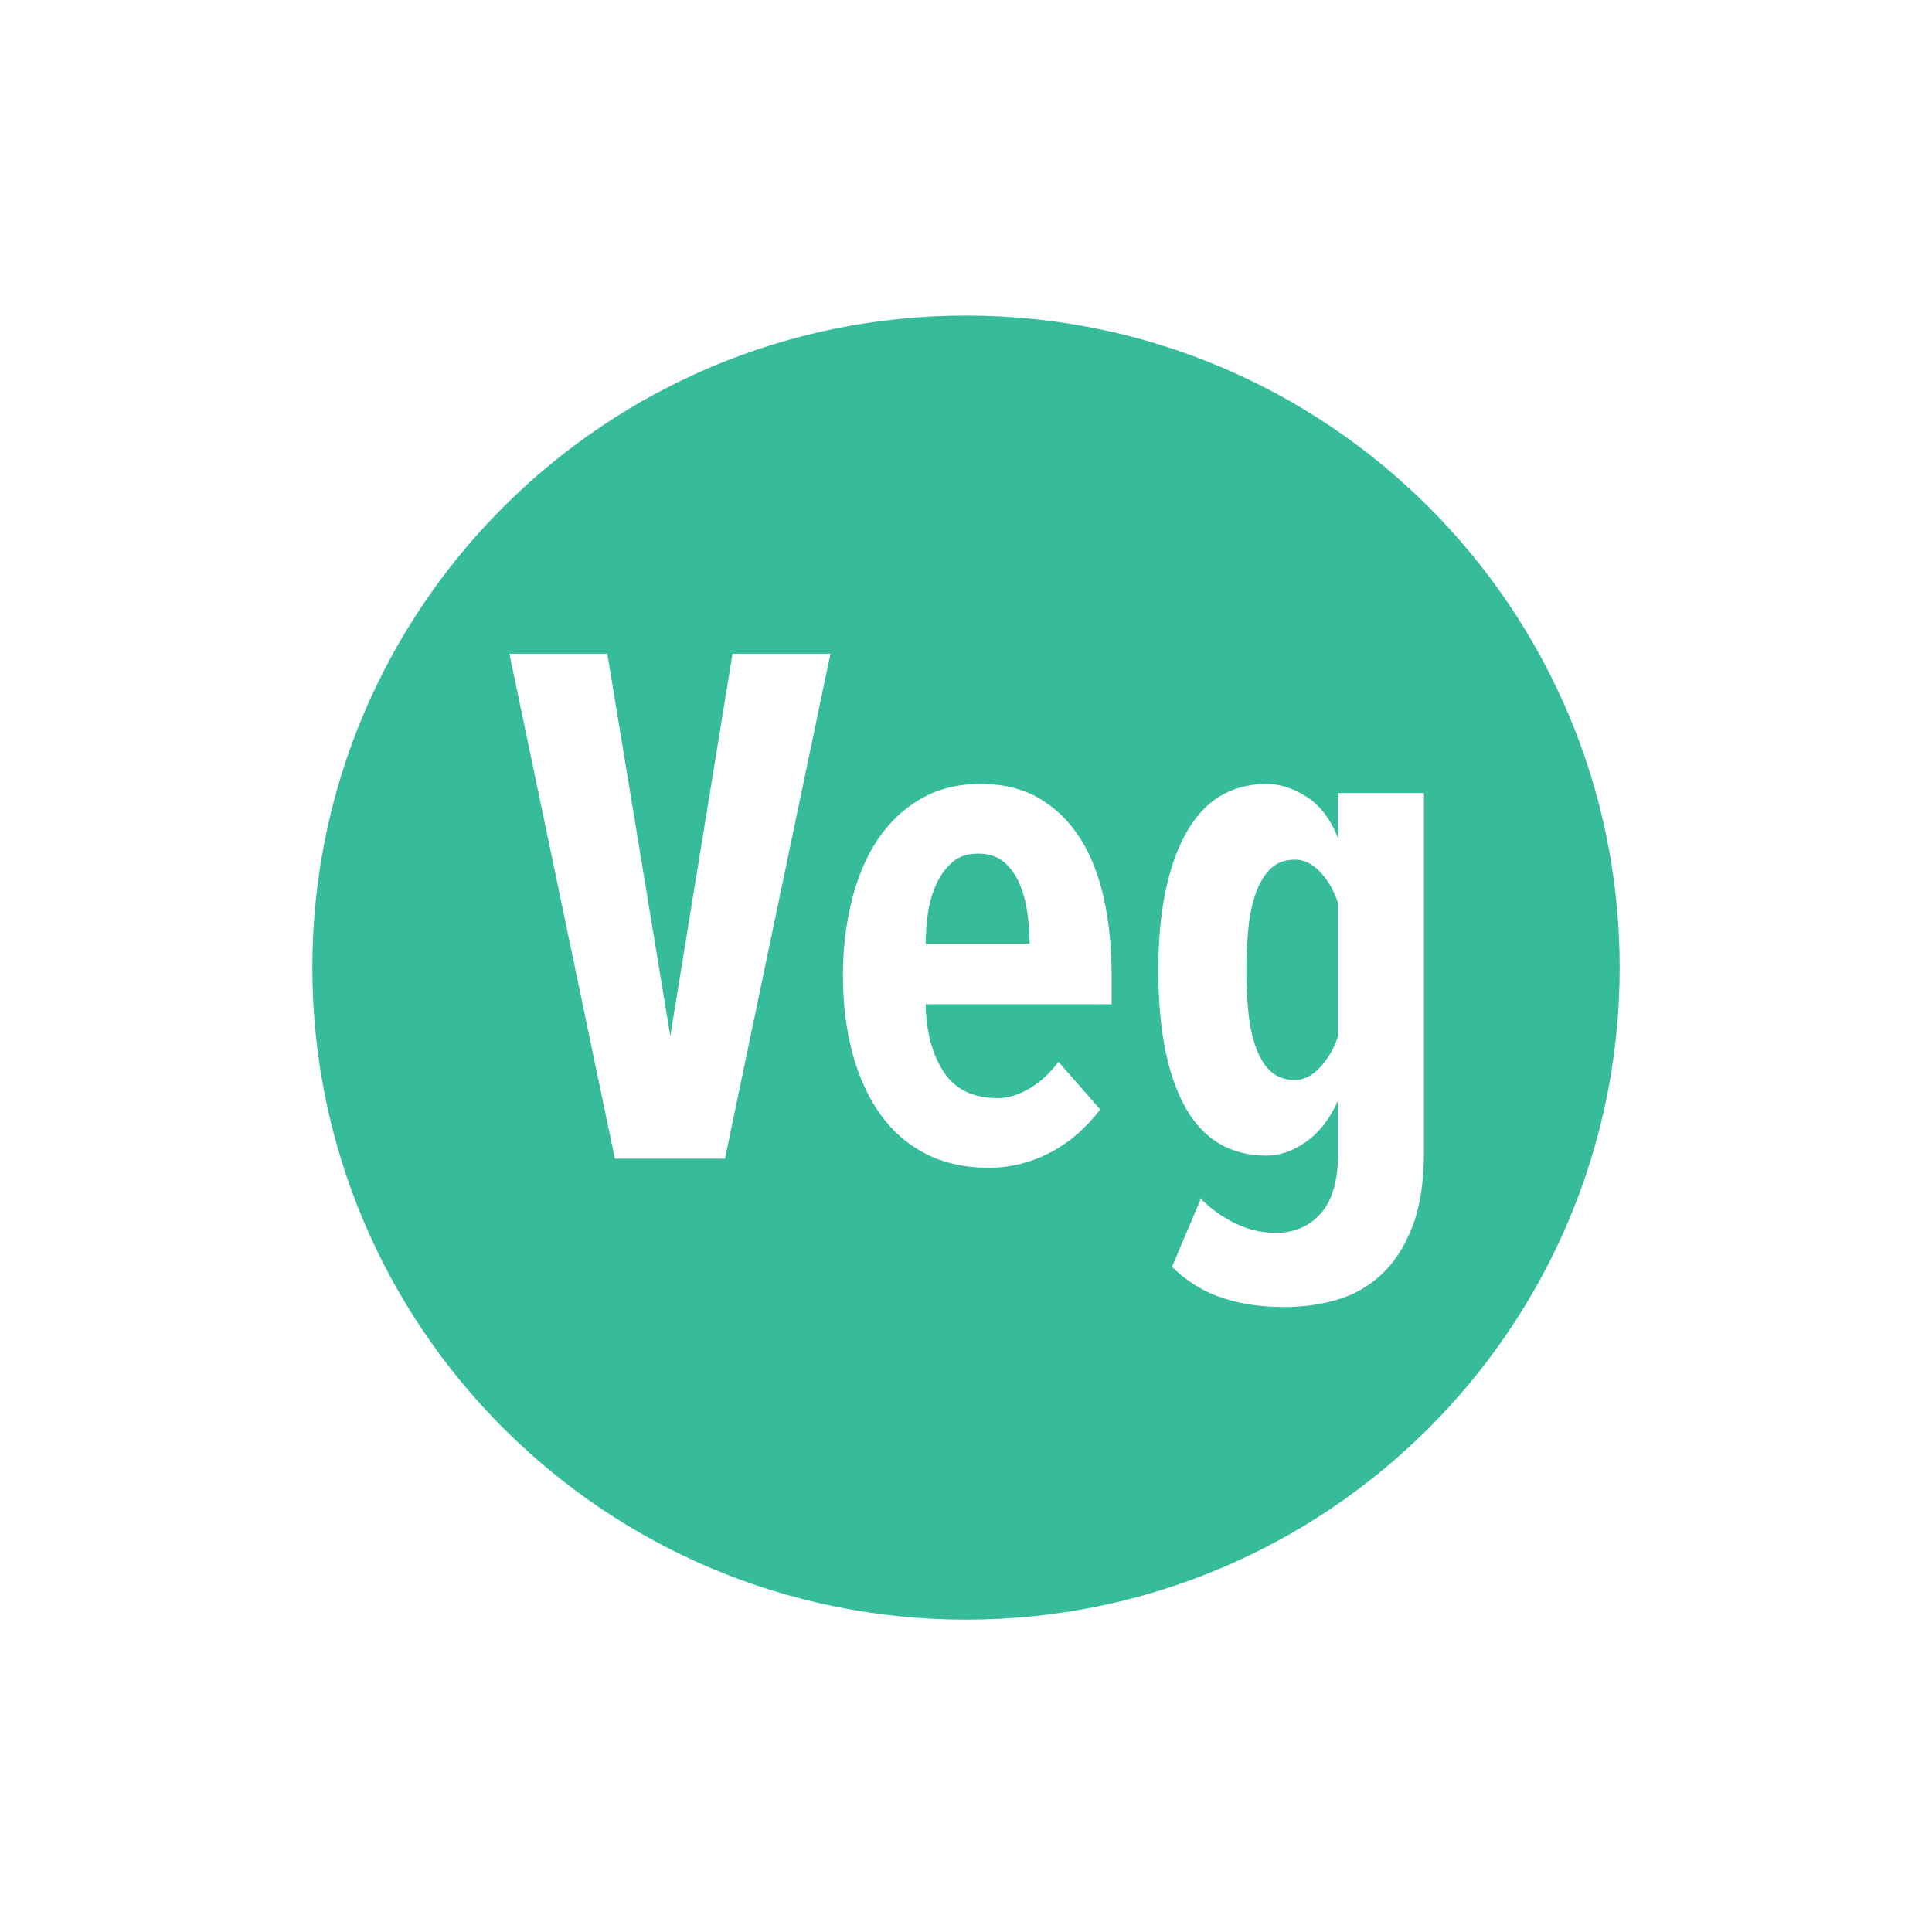
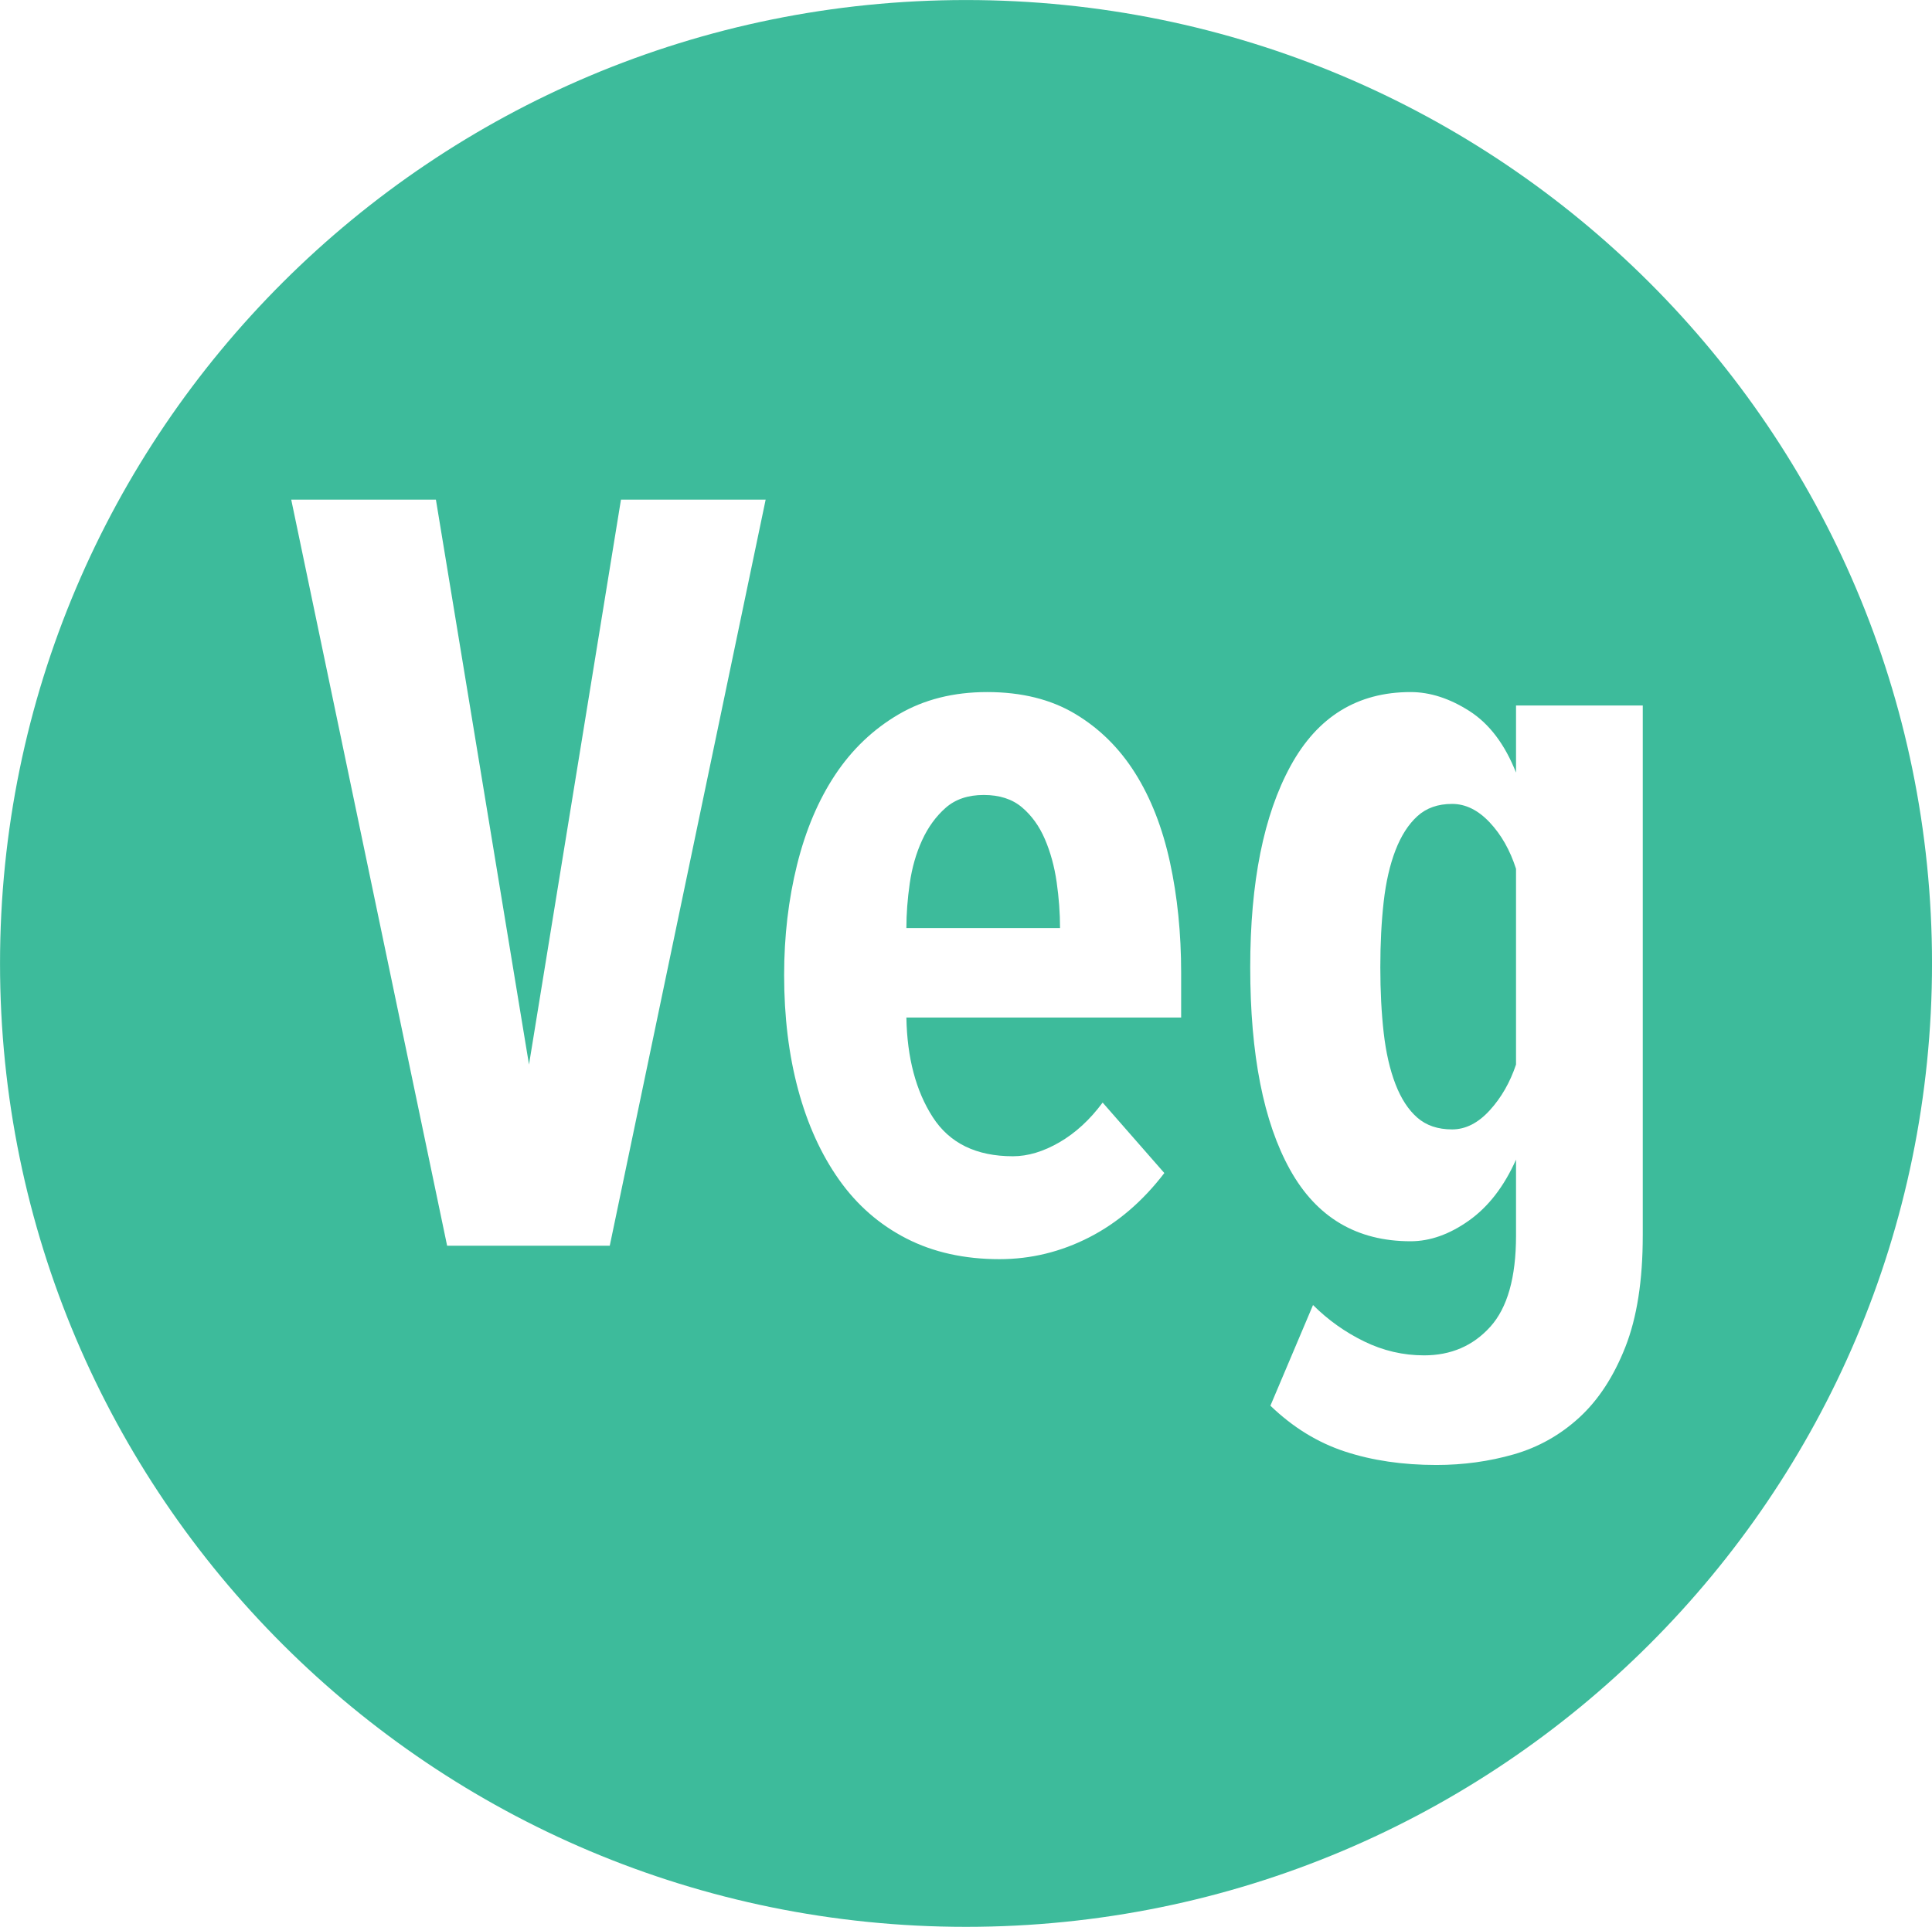
- <svg xmlns="http://www.w3.org/2000/svg" version="1.1" id="vegetarian_1_" x="0px" y="0px" width="1200px" height="1200px" viewBox="0 0 1200 1200" enable-background="new 0 0 1200 1200" xml:space="preserve">
+ <svg xmlns="http://www.w3.org/2000/svg" version="1.1" id="Layer_1" x="0px" y="0px" width="812px" height="809.97px" viewBox="0 0 812 809.97" enable-background="new 0 0 812 809.97" xml:space="preserve">
  <g id="Veg">
    <g>
-       <path fill="#37BC9B" d="M804.301,533.941c-5.971,0-10.842,1.724-14.613,5.172c-3.771,3.448-6.834,8.229-9.191,14.342    c-2.356,6.112-4.007,13.322-4.949,21.629s-1.414,17.476-1.414,27.507c0,10.03,0.472,19.199,1.414,27.507    c0.942,8.307,2.593,15.516,4.949,21.629c2.357,6.112,5.421,10.814,9.191,14.105c3.771,3.292,8.643,4.938,14.613,4.938    c5.656,0,10.92-2.664,15.791-7.993c4.87-5.329,8.562-11.755,11.077-19.278v-82.285c-2.515-7.837-6.207-14.341-11.077-19.514    C815.221,536.527,809.957,533.941,804.301,533.941z M633.157,548.753c-2.357-5.486-5.578-9.953-9.663-13.401    c-4.085-3.447-9.428-5.172-16.026-5.172c-6.6,0-11.941,1.803-16.027,5.407c-4.085,3.605-7.385,8.15-9.898,13.636    c-2.514,5.486-4.242,11.521-5.186,18.103c-0.942,6.583-1.414,12.853-1.414,18.809h64.578c0-6.27-0.472-12.695-1.414-19.278    S635.514,554.238,633.157,548.753z M600.006,196.014c-224.22,0-405.994,181.312-405.994,404.986    c0,223.668,181.774,404.986,405.994,404.986c224.224,0,406.003-181.318,406.003-404.986    C1006.009,377.326,824.229,196.014,600.006,196.014z M450.274,719.67h-68.349l-65.521-313.623h60.807l39.124,237.451    l38.652-237.451h60.807L450.274,719.67z M690.429,623.75H574.942c0.314,16.927,4.007,30.876,11.077,41.848    c7.071,10.971,18.306,16.457,33.703,16.457c6.285,0,12.806-1.96,19.562-5.878c6.756-3.918,12.806-9.482,18.147-16.692    l25.926,29.623c-9.113,11.911-19.641,20.924-31.582,27.036s-24.512,9.169-37.71,9.169c-14.77,0-27.811-2.899-39.124-8.698    c-11.312-5.8-20.74-14.028-28.282-24.686c-7.542-10.658-13.276-23.275-17.205-37.852c-3.928-14.576-5.892-30.642-5.892-48.195    c0-16.3,1.807-31.738,5.421-46.314c3.613-14.576,8.956-27.193,16.026-37.852c7.07-10.657,15.948-19.121,26.633-25.391    c10.684-6.27,23.097-9.403,37.238-9.403c14.455,0,26.789,3.056,37.002,9.168c10.213,6.113,18.619,14.42,25.219,24.921    c6.599,10.501,11.47,22.962,14.612,37.381c3.143,14.42,4.714,29.937,4.714,46.55V623.75z M884.434,715.438    c0,18.808-2.436,34.403-7.307,46.785s-11.312,22.256-19.326,29.622c-8.013,7.366-17.205,12.539-27.575,15.517    s-21.212,4.467-32.524,4.467c-14.141,0-26.946-1.881-38.417-5.643c-11.47-3.761-21.918-10.188-31.346-19.277l17.912-42.318    c6.285,6.27,13.434,11.363,21.447,15.281c8.014,3.919,16.419,5.878,25.219,5.878c11.312,0,20.583-3.997,27.811-11.99    s10.842-20.768,10.842-38.321v-31.974c-5.028,11.285-11.628,19.827-19.798,25.626c-8.171,5.799-16.341,8.698-24.512,8.698    c-22.625,0-39.517-10.03-50.672-30.093c-11.156-20.062-16.733-48.431-16.733-85.105c0-35.735,5.656-63.947,16.969-84.636    c11.313-20.689,28.125-31.033,50.437-31.033c8.171,0,16.42,2.664,24.747,7.993c8.328,5.329,14.849,13.949,19.562,25.86v-28.212    h53.265V715.438z" />
+       <path fill="#3DBB9B" d="M610.301,337.941c-5.971,0-10.842,1.724-14.612,5.172c-3.771,3.447-6.834,8.229-9.191,14.342    c-2.356,6.112-4.007,13.322-4.949,21.629c-0.941,8.307-1.414,17.476-1.414,27.507c0,10.03,0.473,19.199,1.414,27.507    c0.942,8.308,2.593,15.517,4.949,21.629c2.357,6.112,5.421,10.814,9.191,14.105c3.771,3.292,8.643,4.938,14.612,4.938    c5.656,0,10.92-2.663,15.791-7.992c4.87-5.329,8.562-11.755,11.077-19.278v-82.285c-2.515-7.837-6.207-14.341-11.077-19.514    C621.221,340.527,615.957,337.941,610.301,337.941z M439.157,352.753c-2.357-5.486-5.578-9.953-9.663-13.401    c-4.085-3.446-9.428-5.172-16.026-5.172c-6.6,0-11.94,1.804-16.026,5.407c-4.086,3.605-7.386,8.15-9.898,13.636    c-2.514,5.486-4.242,11.521-5.186,18.104c-0.942,6.583-1.414,12.853-1.414,18.809h64.578c0-6.27-0.473-12.694-1.414-19.277    C443.165,364.274,441.514,358.238,439.157,352.753z M406.006,0.014C181.786,0.014,0.012,181.326,0.012,405    c0,223.668,181.774,404.986,405.994,404.986c224.225,0,406.003-181.318,406.003-404.986    C812.009,181.326,630.229,0.014,406.006,0.014z M256.274,523.67h-68.35l-65.521-313.623h60.807l39.124,237.451l38.652-237.451    h60.807L256.274,523.67z M496.429,427.75H380.942c0.313,16.927,4.007,30.876,11.077,41.848s18.306,16.457,33.702,16.457    c6.285,0,12.807-1.96,19.562-5.878s12.806-9.481,18.146-16.691l25.927,29.623c-9.113,11.911-19.642,20.924-31.582,27.036    c-11.941,6.111-24.513,9.169-37.71,9.169c-14.771,0-27.812-2.899-39.124-8.698c-11.312-5.8-20.74-14.028-28.282-24.687    c-7.542-10.657-13.276-23.274-17.205-37.852c-3.928-14.576-5.893-30.642-5.893-48.195c0-16.3,1.808-31.737,5.422-46.313    c3.612-14.576,8.956-27.193,16.025-37.853c7.07-10.657,15.948-19.121,26.633-25.391c10.685-6.271,23.098-9.403,37.238-9.403    c14.455,0,26.789,3.057,37.002,9.168c10.213,6.113,18.619,14.42,25.219,24.921s11.471,22.962,14.612,37.381    c3.143,14.421,4.714,29.938,4.714,46.551v18.808H496.429z M690.434,519.438c0,18.809-2.436,34.403-7.307,46.785    s-11.312,22.256-19.326,29.622c-8.013,7.366-17.205,12.539-27.575,15.518c-10.369,2.978-21.212,4.467-32.523,4.467    c-14.142,0-26.946-1.881-38.417-5.644c-11.47-3.761-21.918-10.188-31.346-19.276l17.911-42.318    c6.285,6.271,13.435,11.363,21.447,15.281c8.015,3.919,16.419,5.878,25.219,5.878c11.312,0,20.583-3.997,27.812-11.99    c7.228-7.993,10.842-20.768,10.842-38.32v-31.975c-5.028,11.285-11.628,19.827-19.798,25.626    c-8.171,5.799-16.341,8.698-24.512,8.698c-22.625,0-39.518-10.03-50.673-30.093s-16.732-48.432-16.732-85.105    c0-35.734,5.656-63.947,16.969-84.636c11.313-20.689,28.125-31.033,50.438-31.033c8.171,0,16.42,2.664,24.747,7.993    s14.849,13.949,19.562,25.86v-28.212h53.266v222.874H690.434z" />
    </g>
  </g>
</svg>
